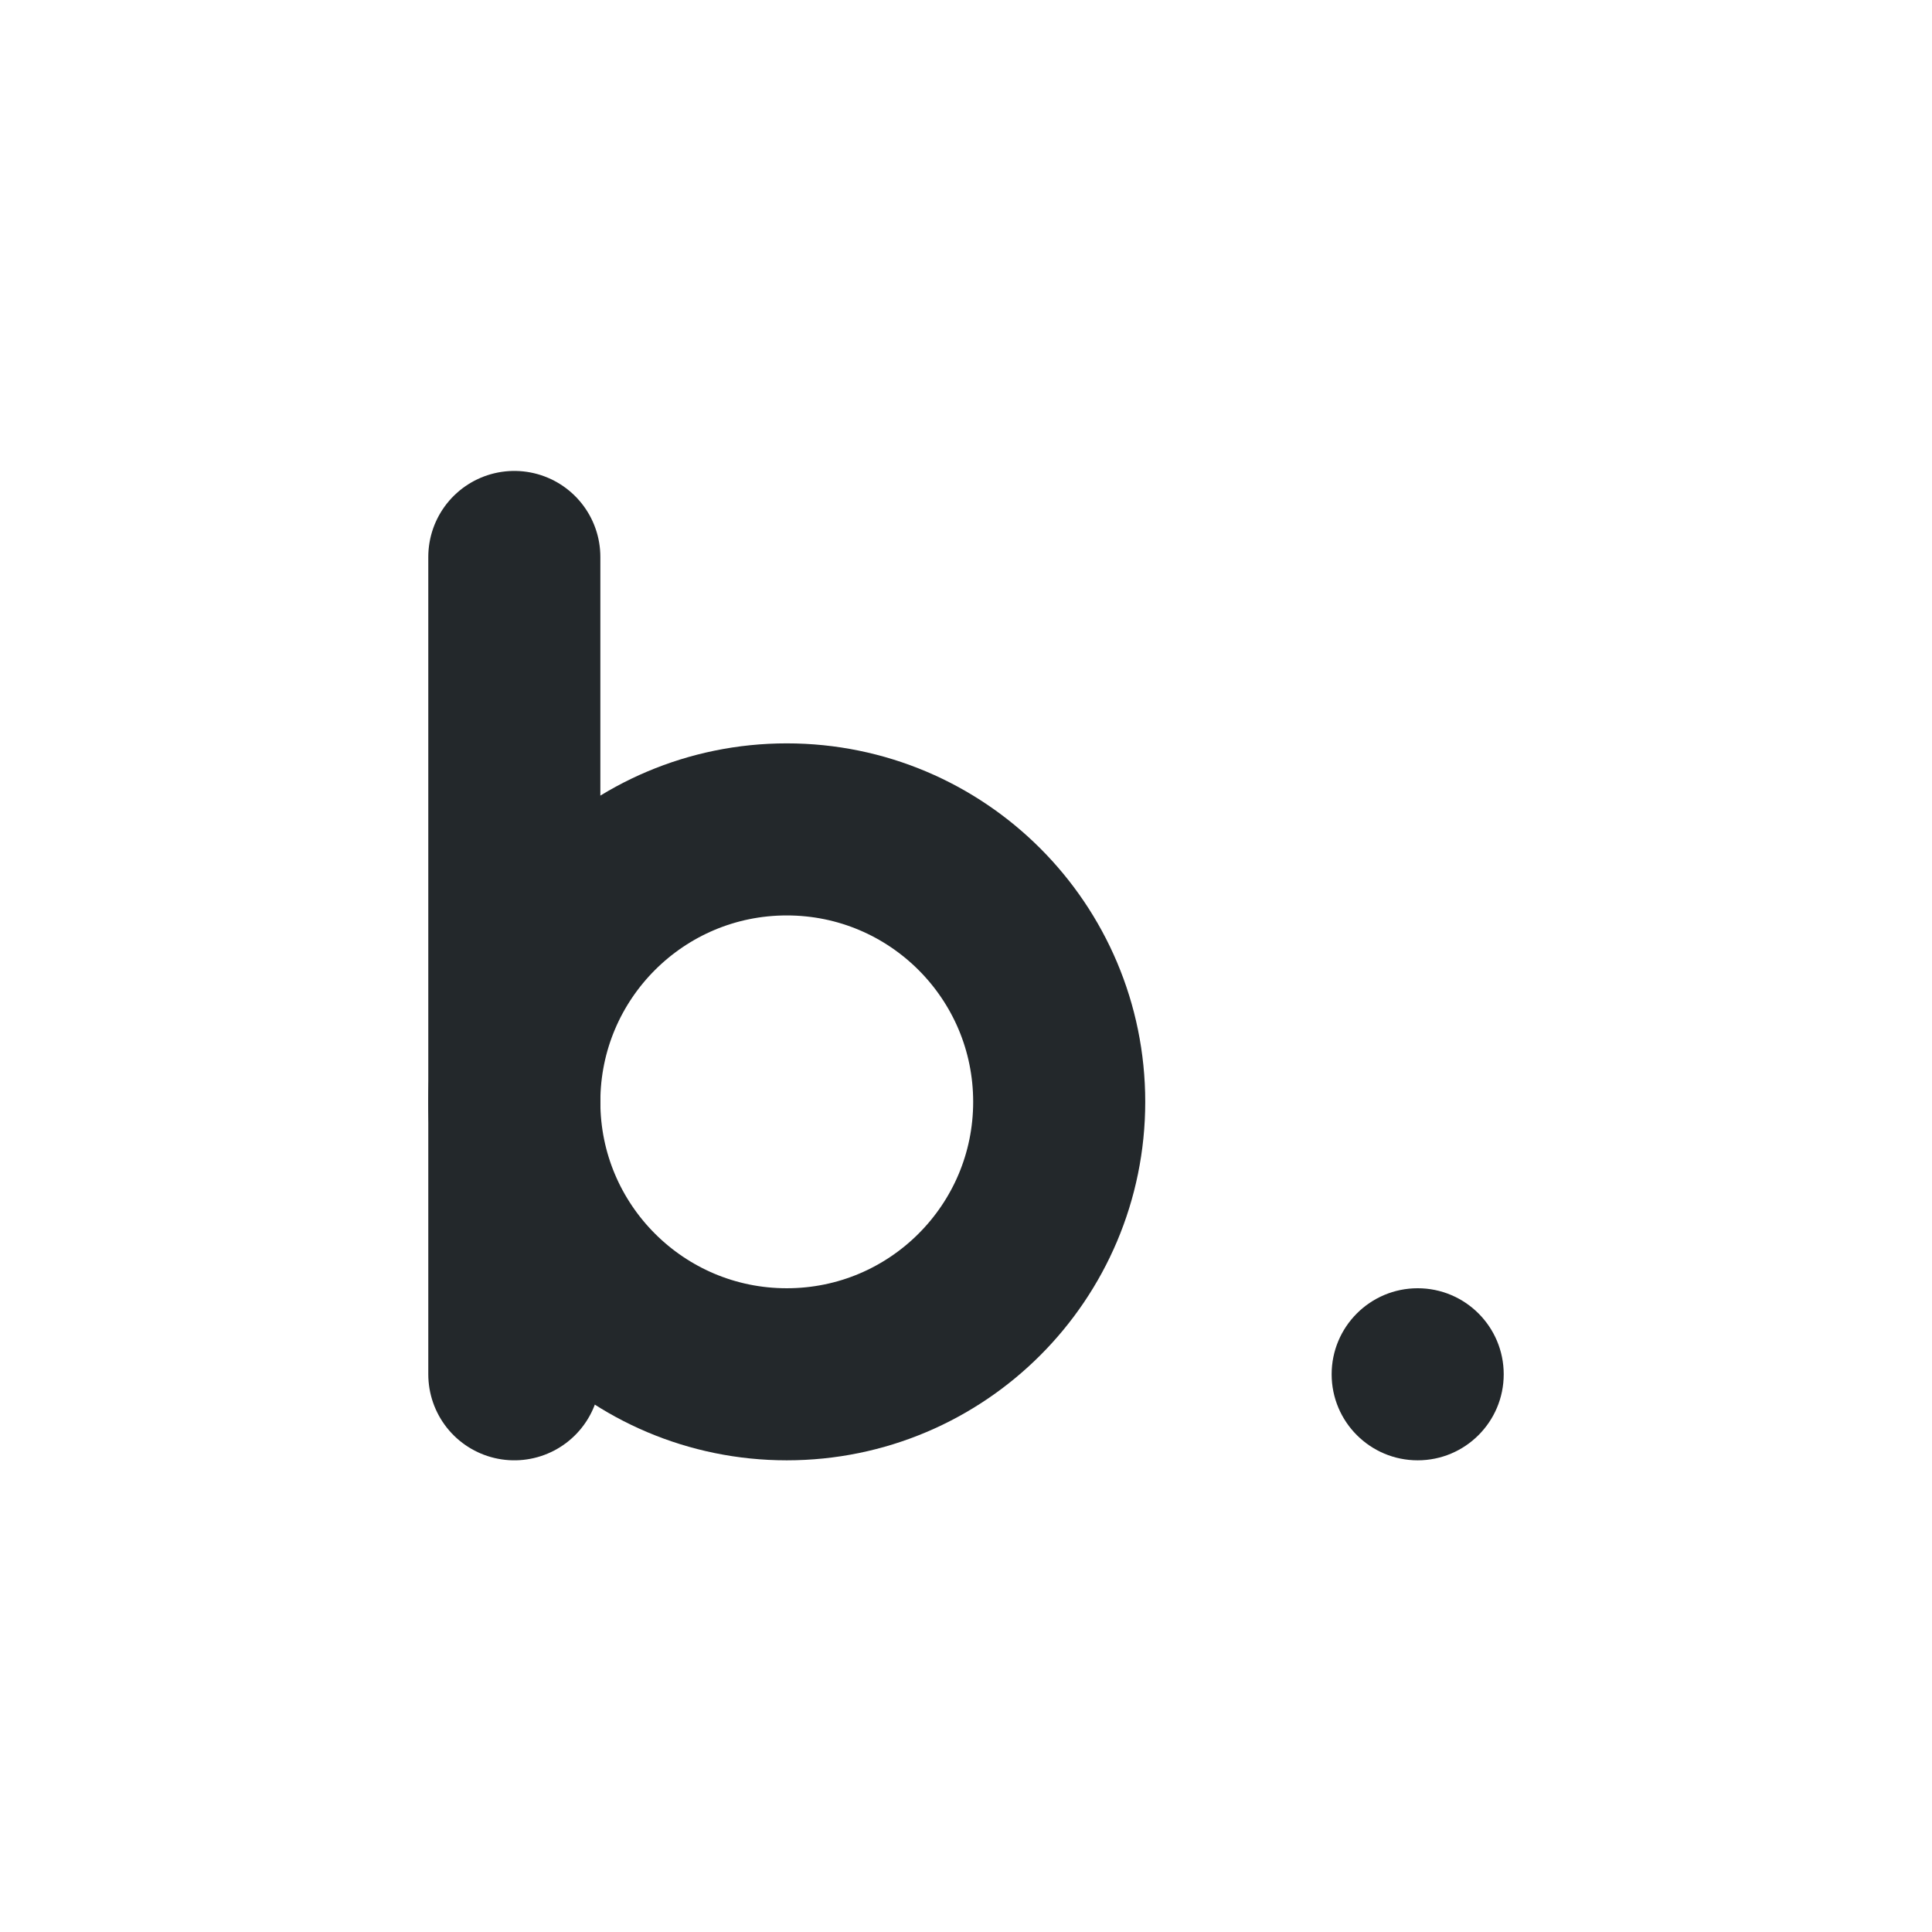
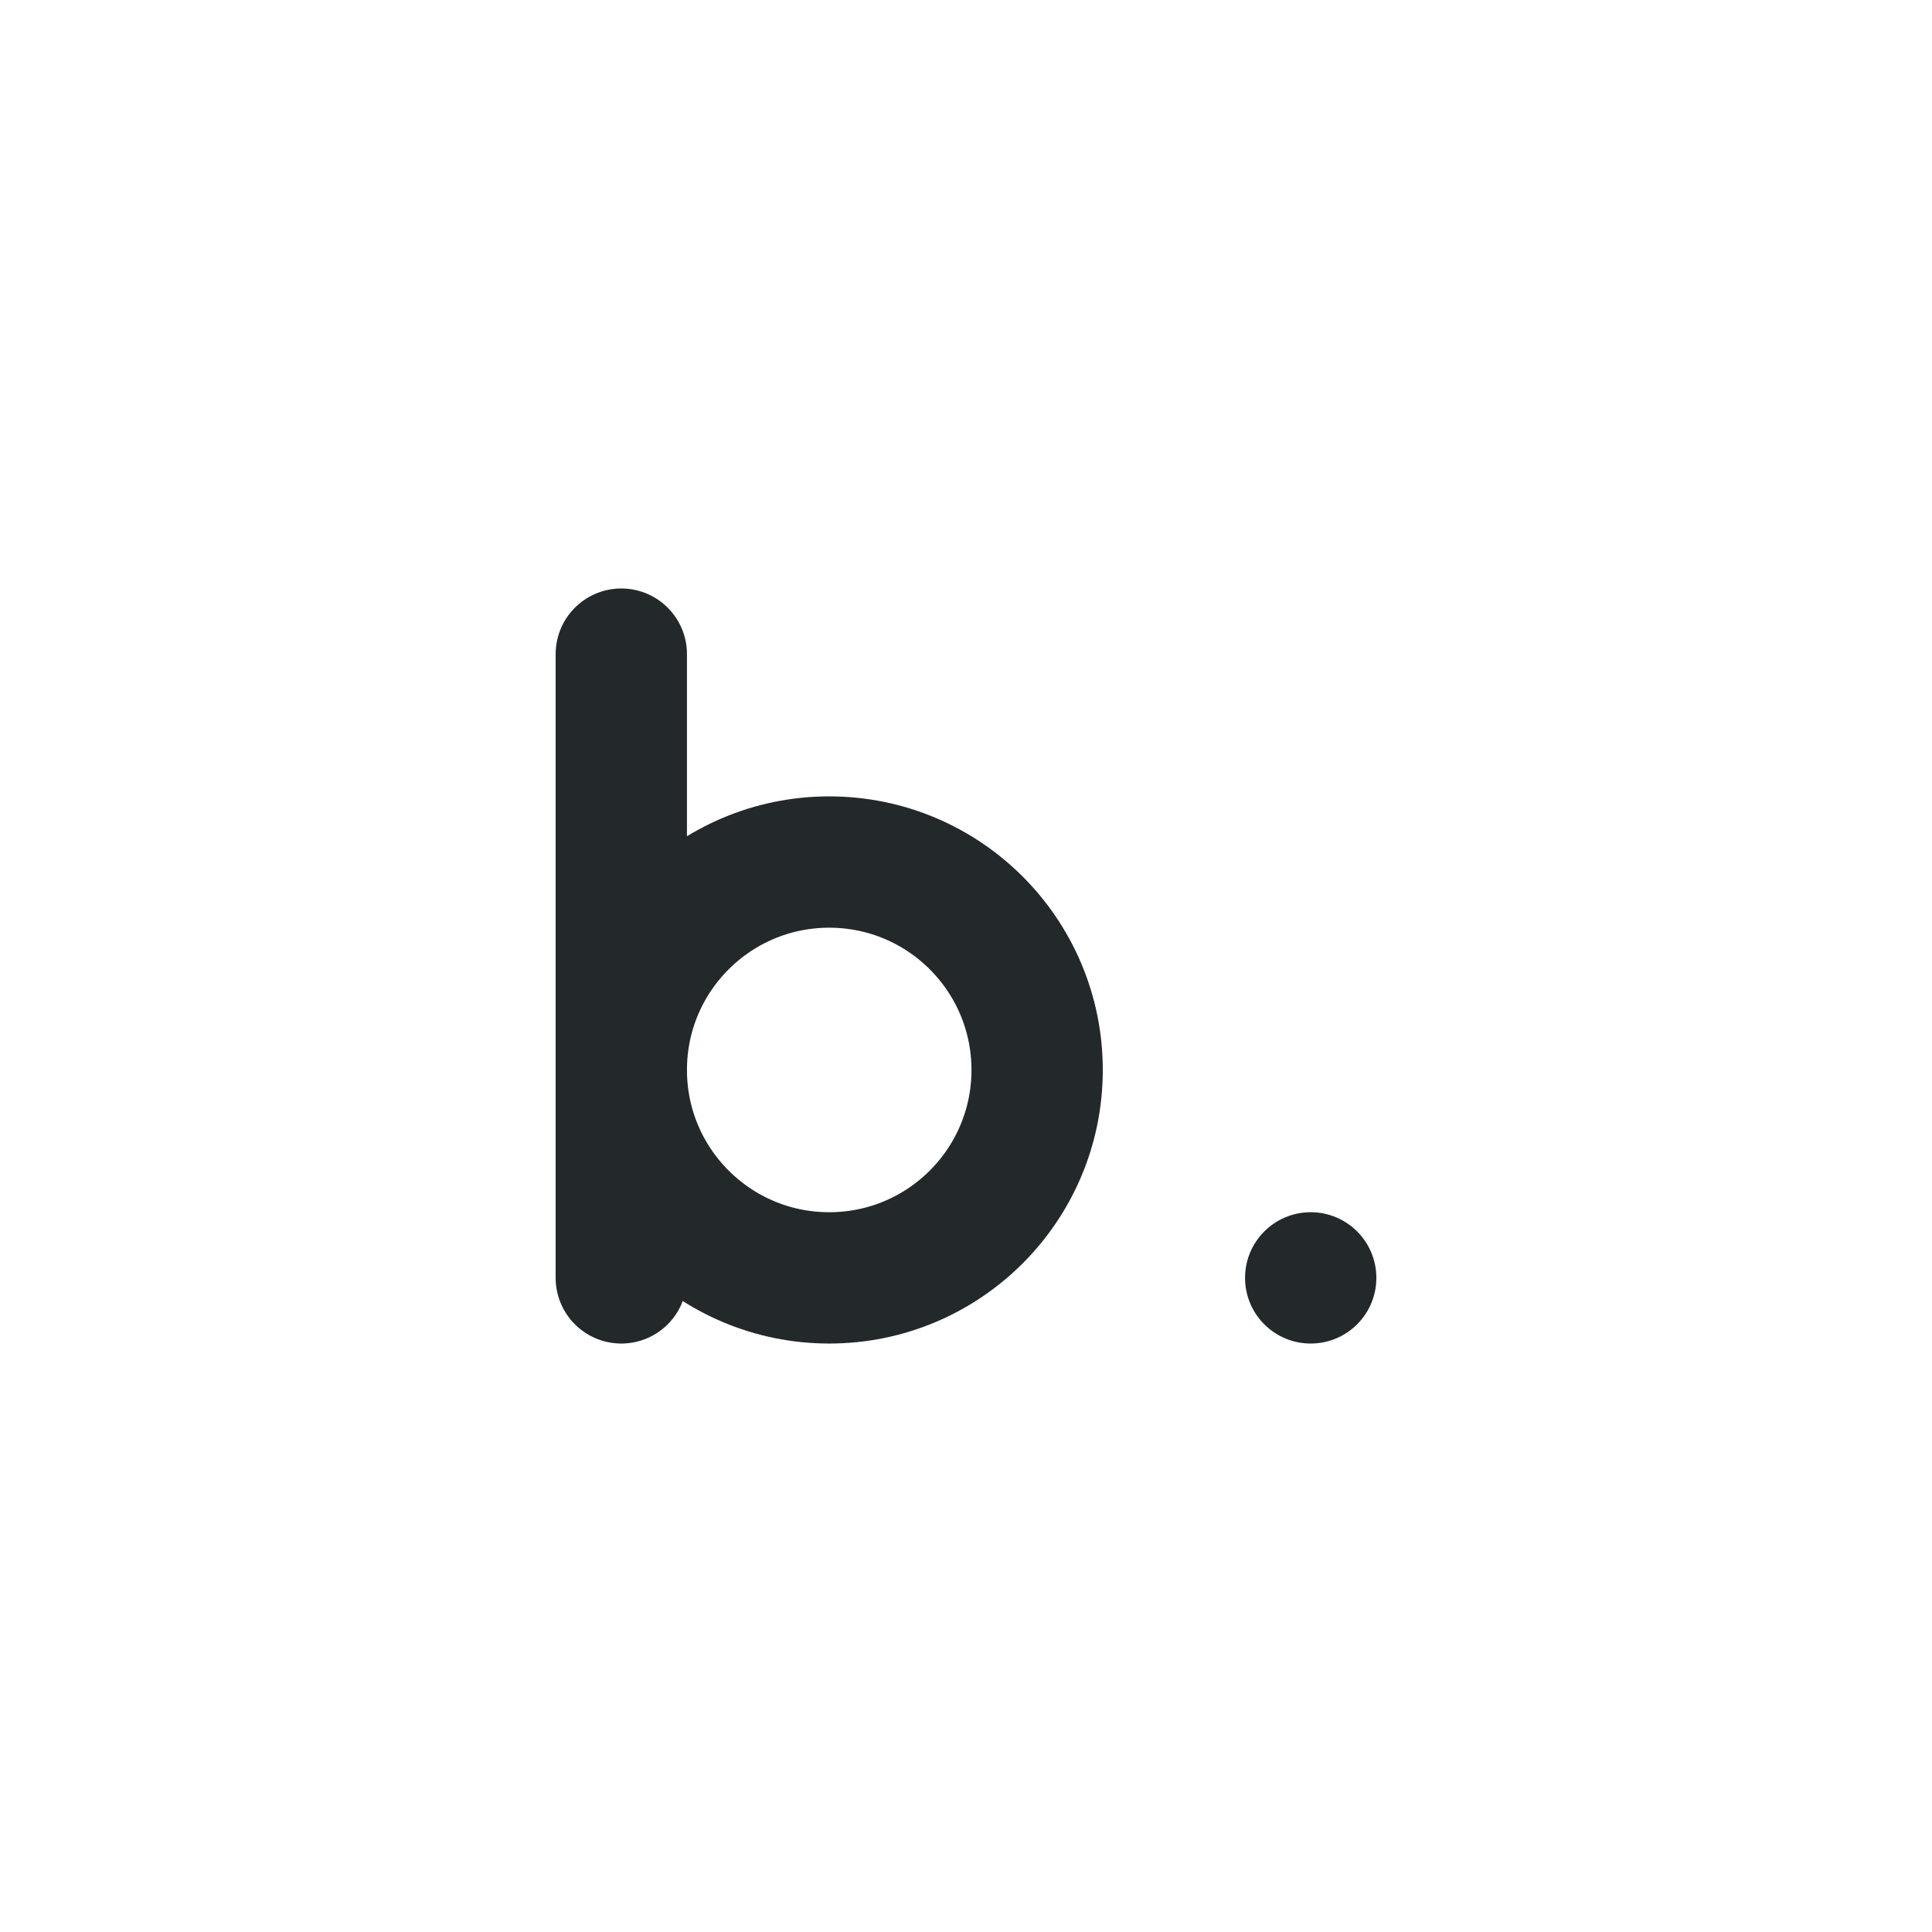
<svg xmlns="http://www.w3.org/2000/svg" viewBox="0 0 1024 1024" width="1024" height="1024" role="img" aria-label="bro">
-   <g transform="translate(227,394) scale(3.8)">
+   <g transform="translate(294.5,422.1) scale(2.9)">
    <g fill="none" stroke="#23282B" stroke-width="24" stroke-linecap="round">
      <path d="M12,-26 L12,88" />
      <circle cx="50" cy="50" r="38" />
    </g>
    <circle cx="138" cy="88" r="12" fill="#23282B" />
  </g>
</svg>
